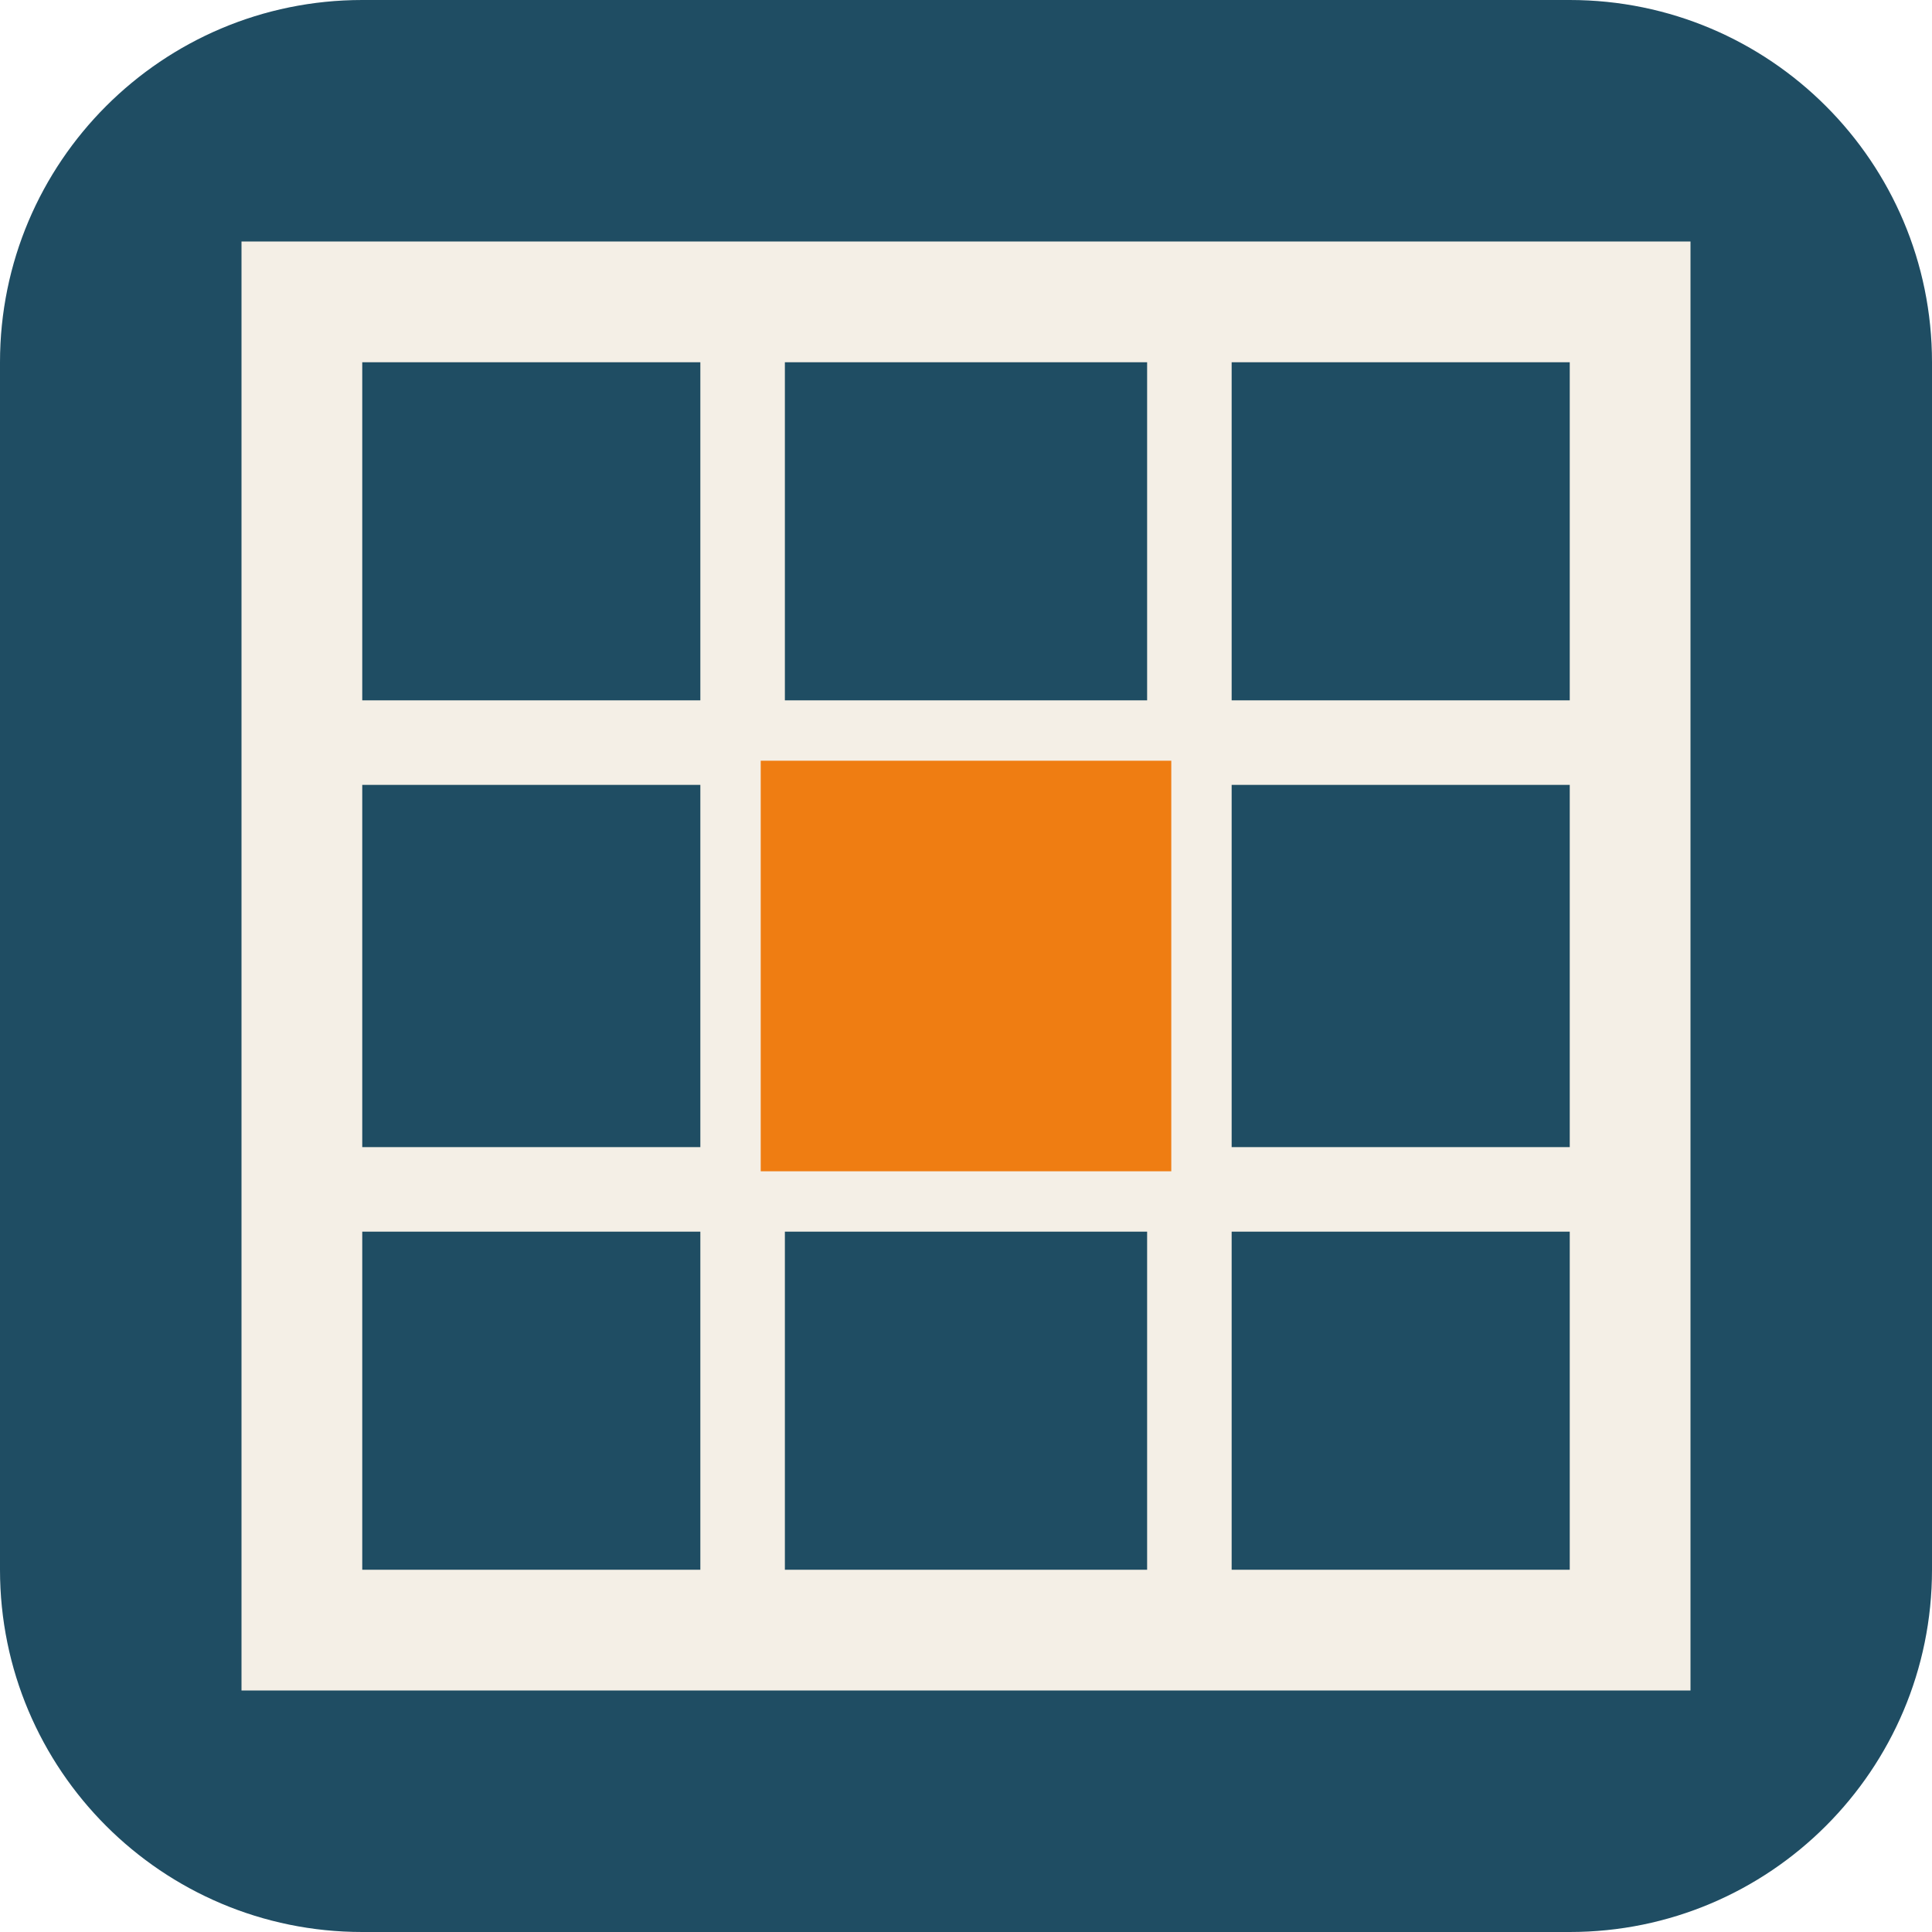
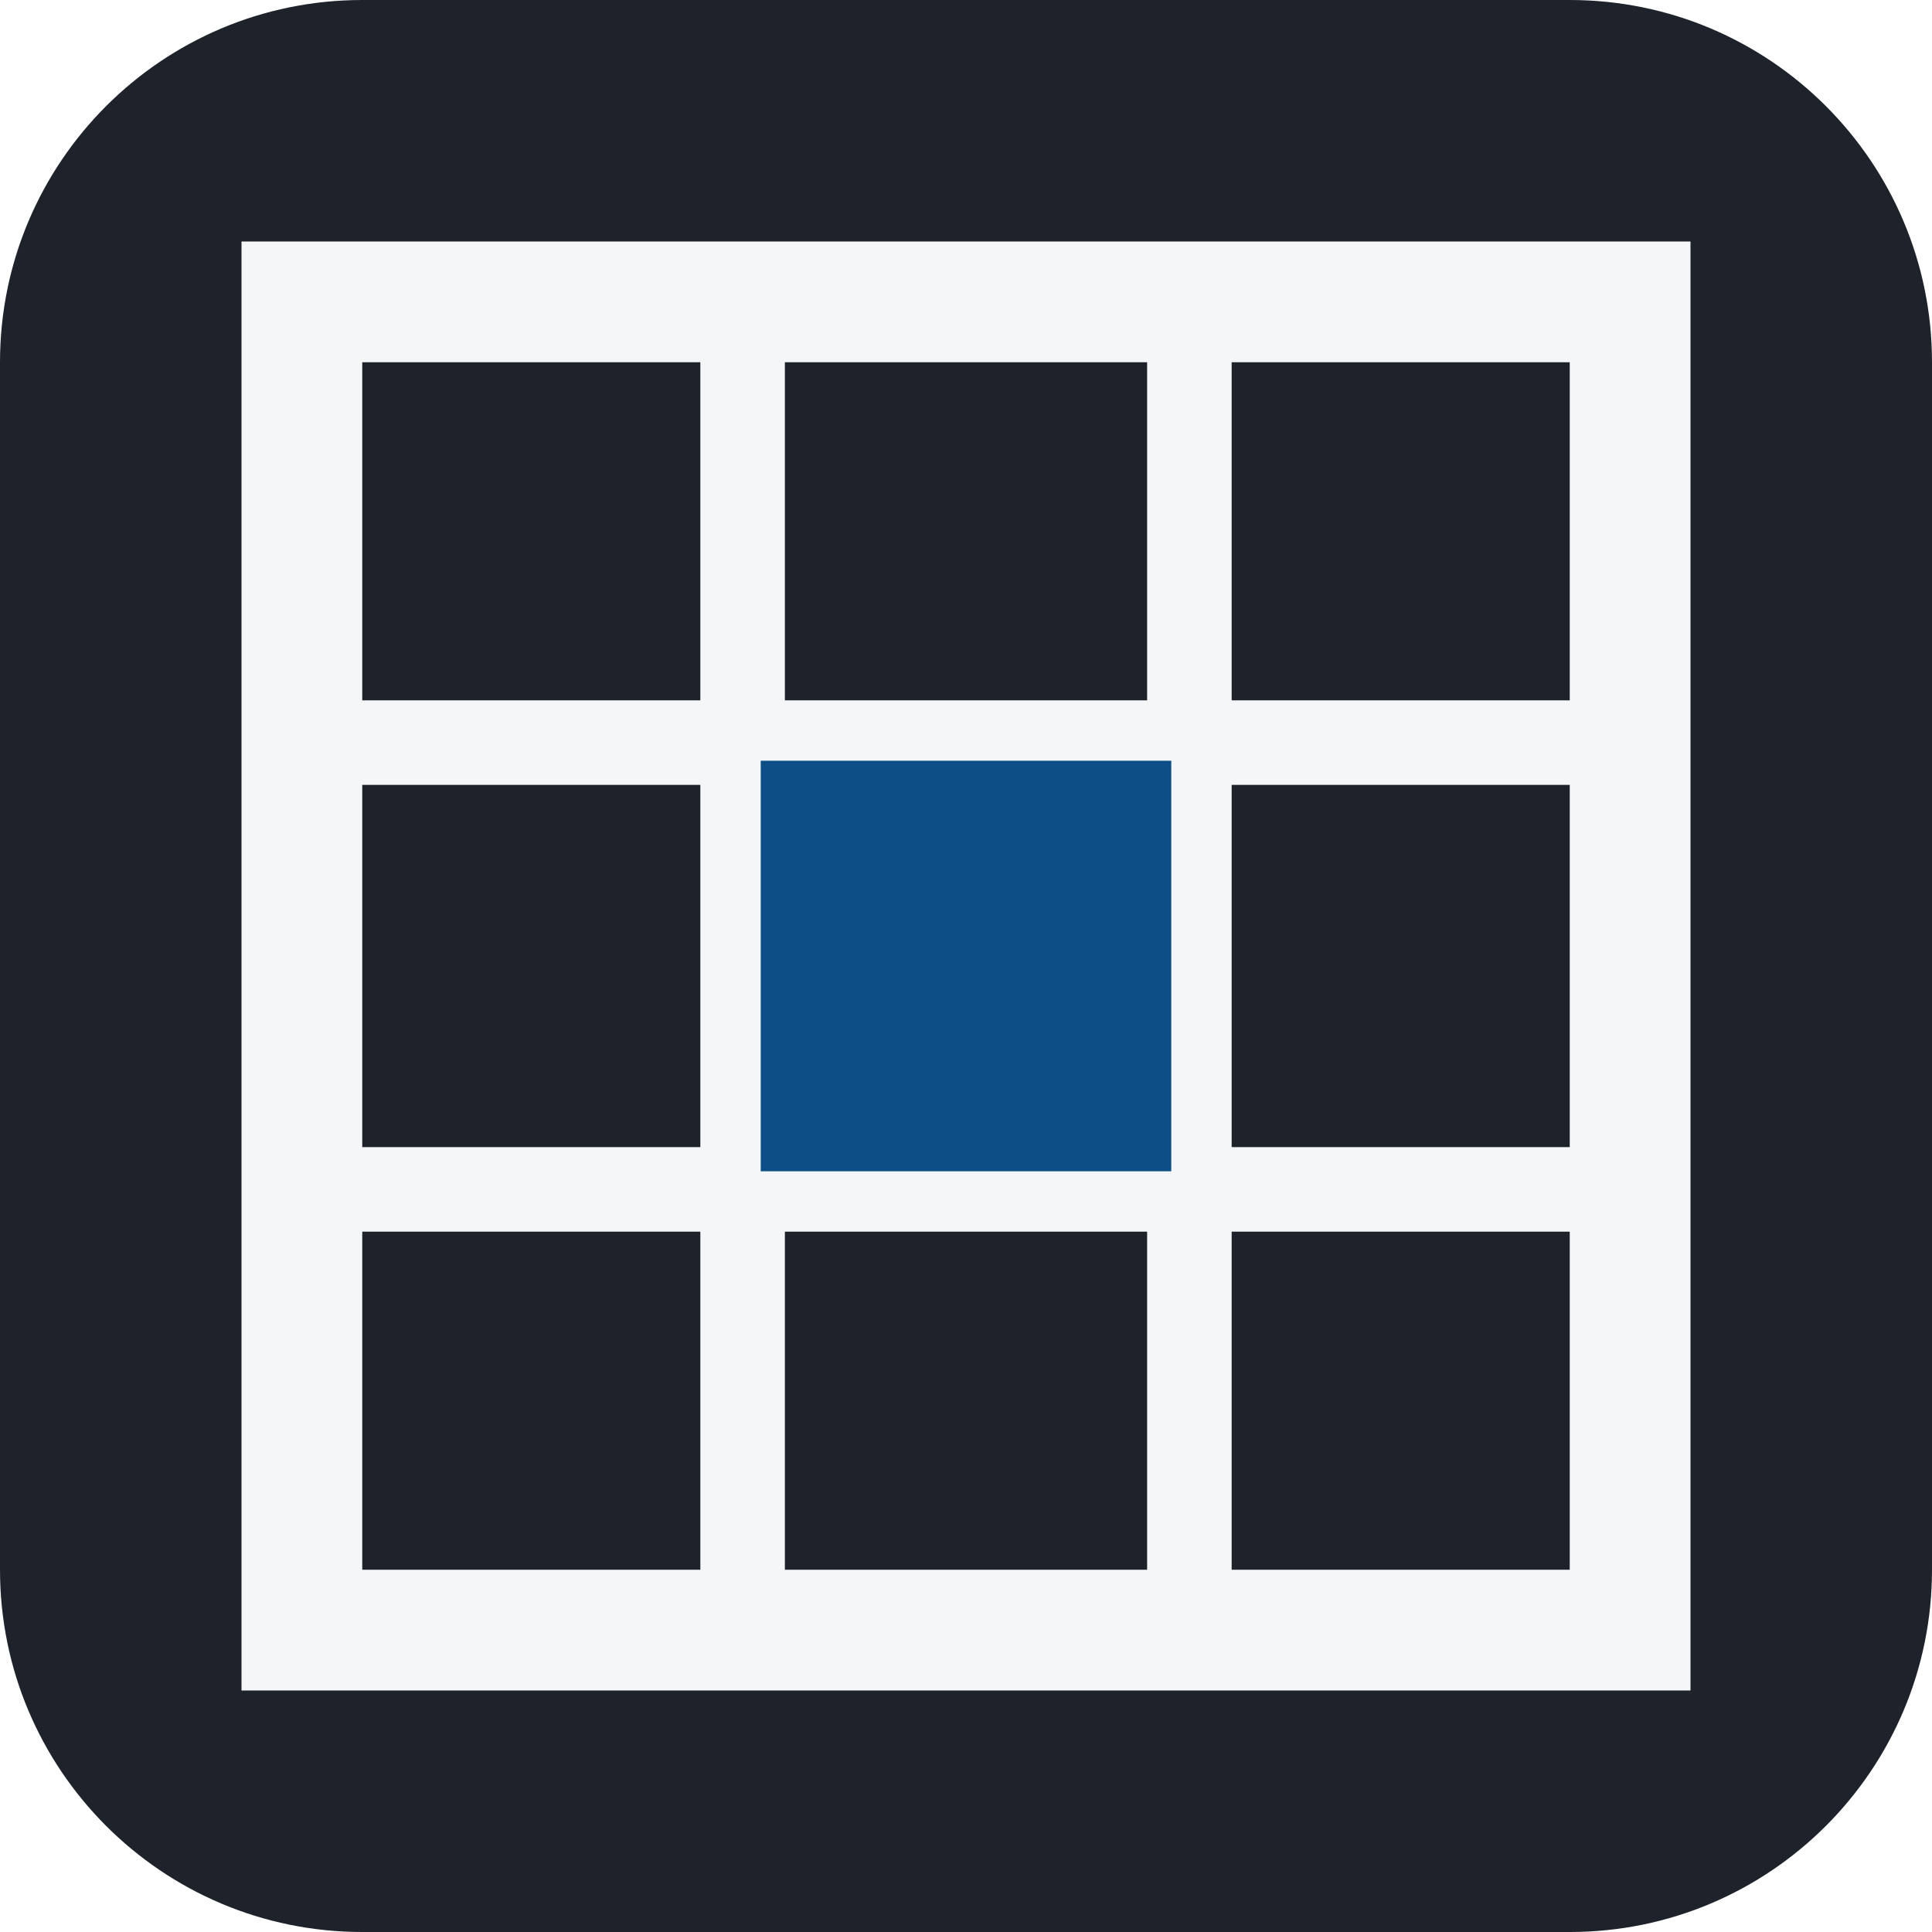
<svg xmlns="http://www.w3.org/2000/svg" viewBox="0 0 32 32">
-   <rect width="32" height="32" rx="6" fill="#1f4d63" />
-   <rect x="5" y="5" width="22" height="22" fill="none" stroke="#f4efe6" stroke-width="2" />
-   <path d="M12.3 5.5v21M19.7 5.5v21M5.5 12.3h21M5.5 19.7h21" stroke="#f4efe6" stroke-width="1.4" />
-   <rect x="12.6" y="12.6" width="6.8" height="6.8" fill="#ef7d12" />
+   <rect width="32" height="32" rx="6" fill="#1e232b" />
+   <rect x="5" y="5" width="22" height="22" fill="none" stroke="#f4f6f8" stroke-width="2" />
+   <path d="M12.3 5.5v21M19.7 5.5v21M5.5 12.3h21M5.5 19.7h21" stroke="#f4f6f8" stroke-width="1.4" />
+   <rect x="12.6" y="12.6" width="6.8" height="6.8" fill="#0c4f86" />
</svg>
